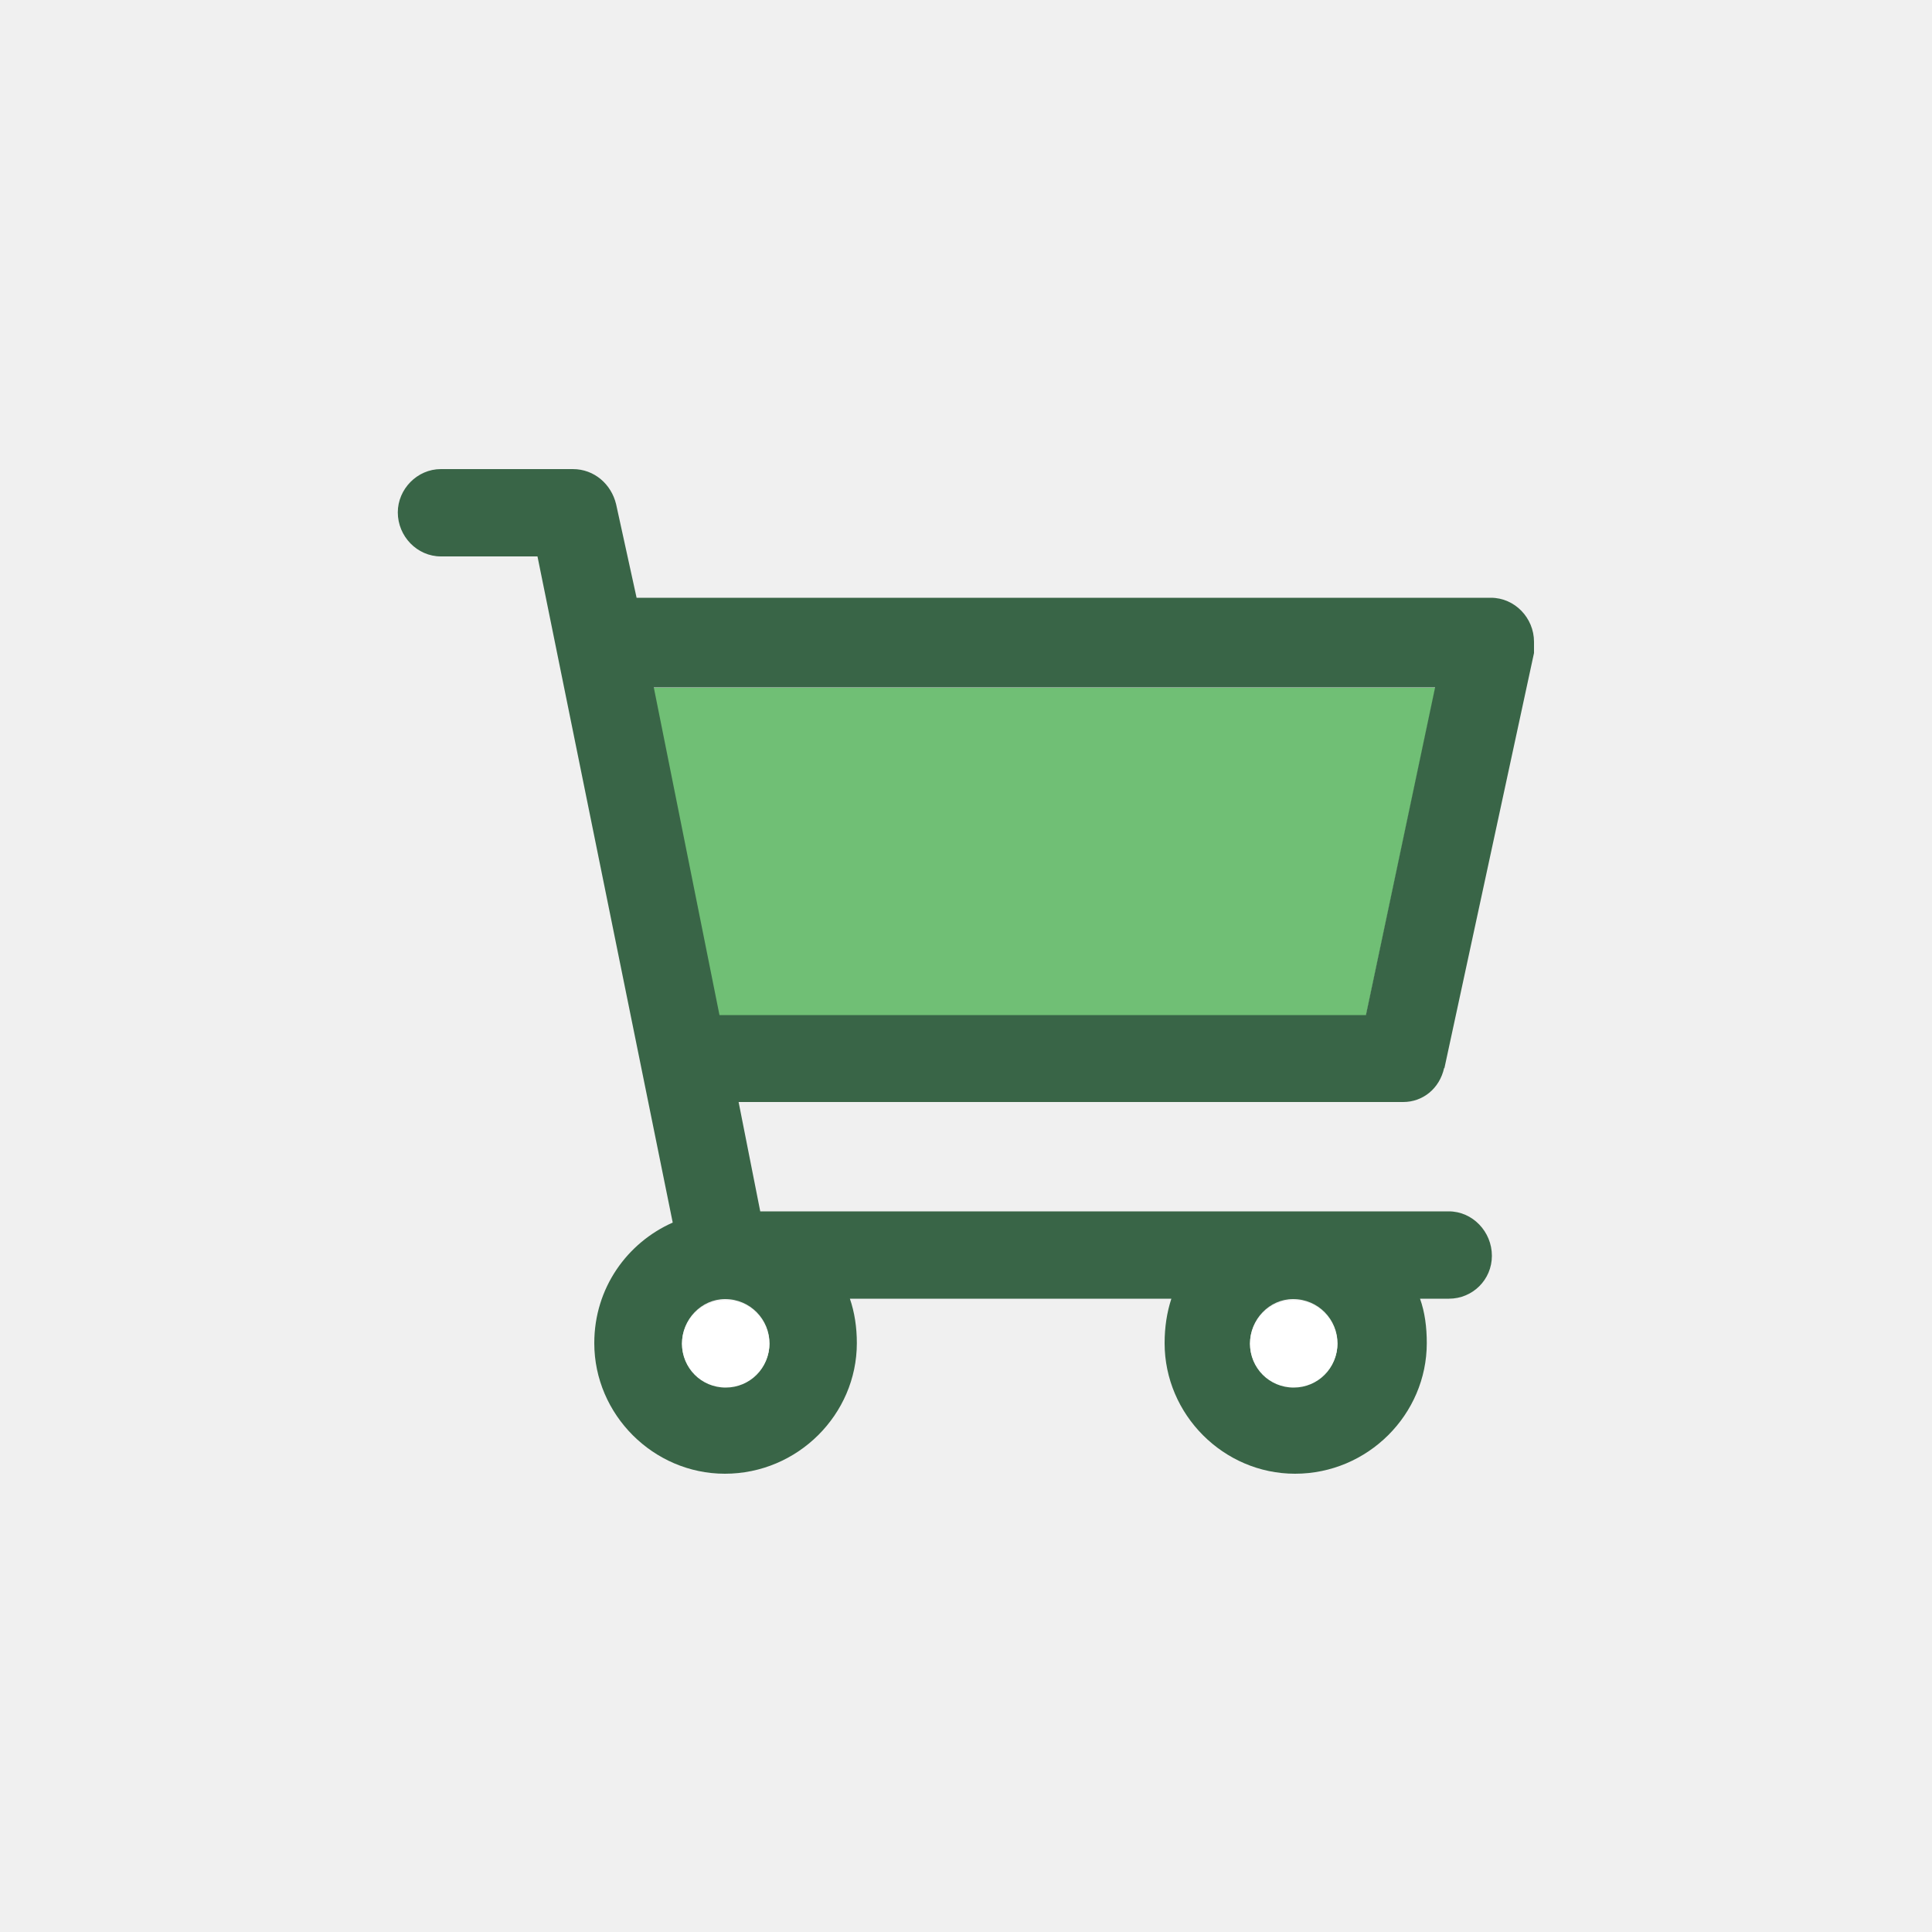
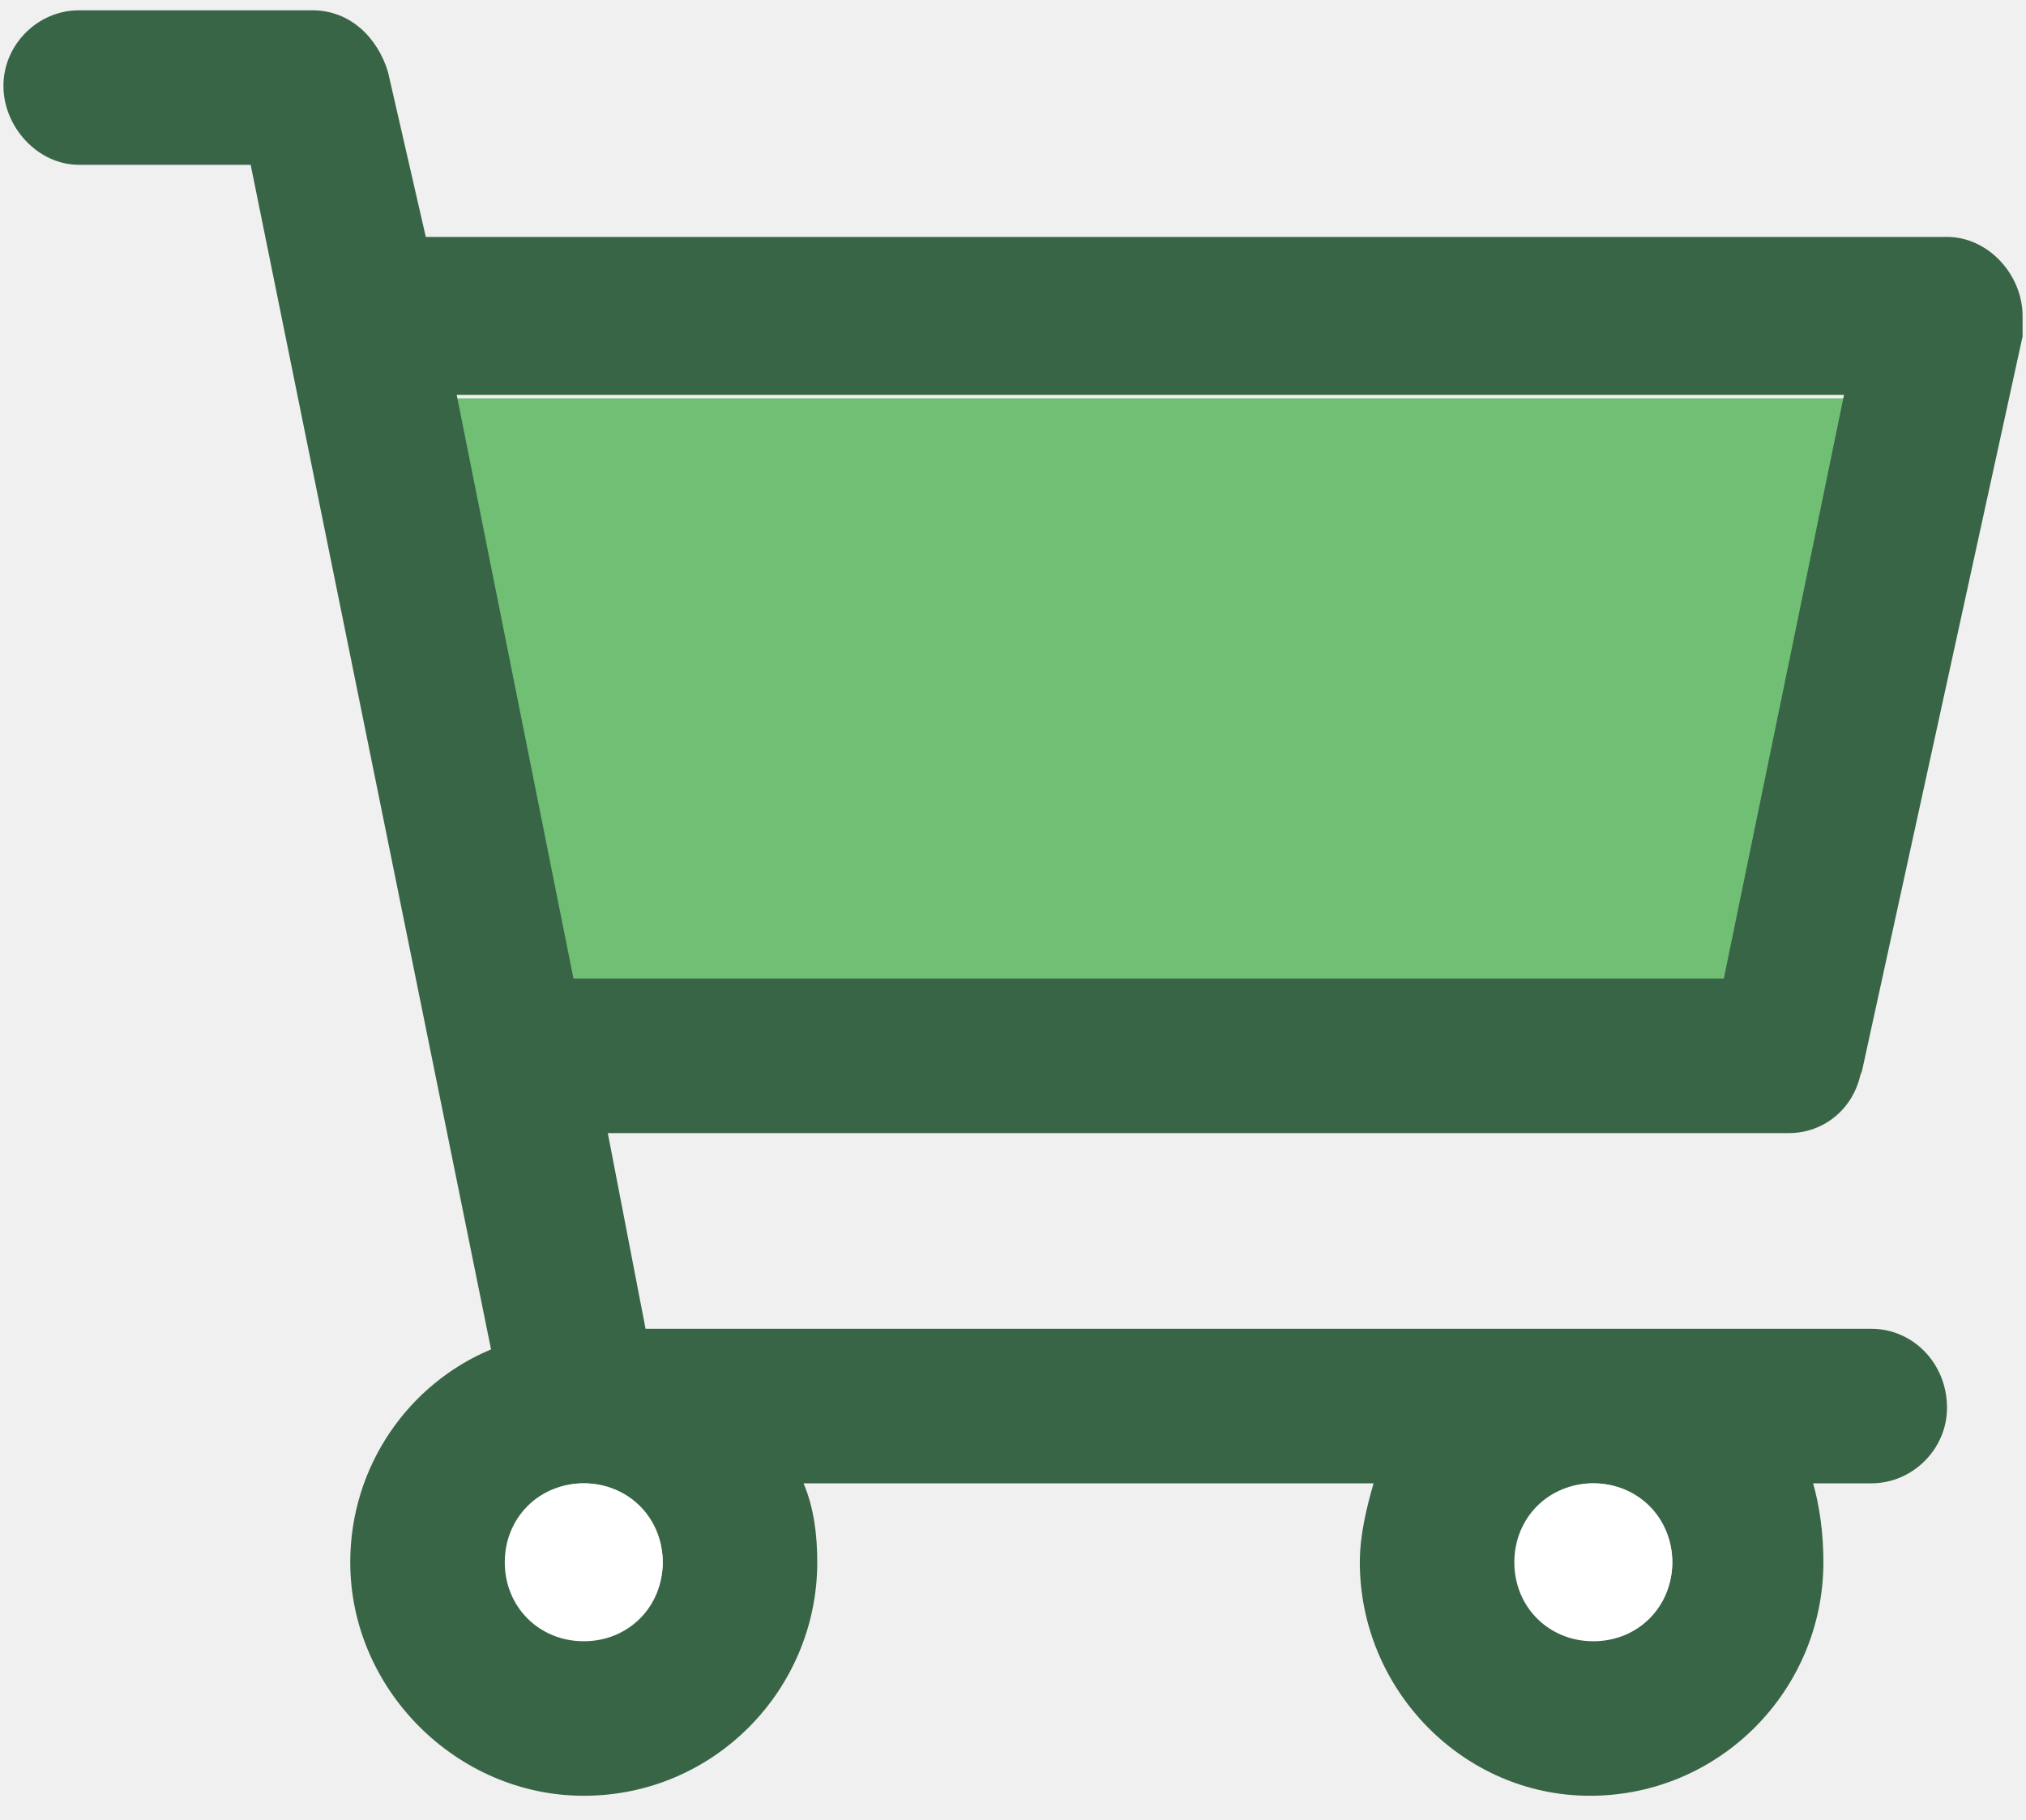
- <svg xmlns="http://www.w3.org/2000/svg" xmlns:ns1="lucid" width="100" height="100">
-   <g ns1:page-tab-id="0_0" stroke="#000" stroke-opacity="0">
-     <path d="M74.3 35.6H33.8l3.4 17h33.5l3.6-17z" fill="#70bf75" />
-     <path d="M74.76 55.3L79.4 33.8v-.58c0-1.24-1-2.28-2.23-2.28H32.95l-1.06-4.84c-.25-1.04-1.13-1.82-2.24-1.82h-6.83c-1.23 0-2.23 1.04-2.23 2.24 0 1.24 1 2.28 2.23 2.28h5l7 34.48c-2.35 1.04-4.06 3.38-4.06 6.24 0 3.7 3.06 6.76 6.76 6.76 3.77 0 6.83-3.07 6.83-6.76 0-.83-.12-1.6-.36-2.3h16.64c-.23.7-.35 1.47-.35 2.3 0 3.7 3.05 6.76 6.75 6.76 3.77 0 6.82-3.07 6.82-6.76 0-.83-.1-1.6-.35-2.3H75c1.22 0 2.22-.98 2.22-2.22 0-1.25-1-2.3-2.23-2.3H39.35l-1.12-5.66h34.4c1 0 1.88-.68 2.12-1.77zm-5.53 14.24c0 1.2-1 2.24-2.3 2.24-1.23 0-2.23-1.04-2.23-2.24 0-1.25 1-2.3 2.23-2.3 1.3 0 2.3 1.05 2.3 2.3zm-35.4-33.96h40.45L70.7 52.54H37.24l-3.4-16.96zm6 33.96c0 1.2-1 2.24-2.3 2.24-1.23 0-2.23-1.04-2.23-2.24 0-1.25 1-2.3 2.23-2.3 1.3 0 2.3 1.05 2.3 2.3z" fill="#396547" />
-     <path d="M37.56 71.82c1.25 0 2.26-1 2.26-2.26 0-1.25-1-2.26-2.26-2.26-1.25 0-2.26 1-2.26 2.26 0 1.25 1 2.26 2.26 2.26zM66.96 71.82c1.25 0 2.26-1 2.26-2.26 0-1.25-1-2.26-2.26-2.26-1.25 0-2.26 1-2.26 2.26 0 1.25 1 2.26 2.26 2.26z" fill="#fff" />
+ <svg xmlns="http://www.w3.org/2000/svg" xmlns:ns1="lucid" width="59" height="53">
+   <g ns1:page-tab-id="0_0" stroke="#000000" stroke-opacity="0">
+     <path d="M 53.8 11.6 H 13.3 l 3.4 17 h 33.5 l 3.6 -17 z" fill="#70bf75" />
+     <path d="M 54.2 31.3 L 58.9 9.8 v -0.6 c 0 -1.2 -1 -2.3 -2.2 -2.3 H 12.4 l -1.1 -4.8 c -0.3 -1 -1.1 -1.8 -2.2 -1.8 h -6.8 c -1.2 0 -2.2 1 -2.2 2.2 c 0 1.2 1 2.3 2.2 2.3 h 5 l 7 34.5 c -2.4 1 -4.1 3.4 -4.1 6.2 c 0 3.7 3.1 6.8 6.8 6.8 c 3.8 0 6.8 -3.1 6.8 -6.8 c 0 -0.8 -0.1 -1.6 -0.4 -2.3 h 16.6 c -0.2 0.7 -0.4 1.5 -0.4 2.3 c 0 3.7 3 6.8 6.7 6.8 c 3.8 0 6.8 -3.1 6.8 -6.8 c 0 -0.8 -0.1 -1.6 -0.3 -2.3 H 54.5 c 1.2 0 2.2 -1 2.2 -2.2 c 0 -1.3 -1 -2.3 -2.2 -2.3 H 18.8 l -1.1 -5.7 h 34.4 c 1 0 1.9 -0.7 2.1 -1.8 z m -5.5 14.2 c 0 1.2 -1 2.2 -2.3 2.2 c -1.2 0 -2.2 -1 -2.2 -2.2 c 0 -1.3 1 -2.3 2.2 -2.3 c 1.3 0 2.3 1.1 2.3 2.3 z m -35.4 -34 h 40.4 L 50.2 28.5 H 16.7 l -3.4 -17 z m 6 34 c 0 1.2 -1 2.2 -2.3 2.2 c -1.2 0 -2.2 -1 -2.2 -2.2 c 0 -1.3 1 -2.3 2.2 -2.3 c 1.3 0 2.3 1.1 2.3 2.3 z" fill="#396547" />
+     <path d="M 17 47.8 c 1.3 0 2.3 -1 2.3 -2.3 c 0 -1.3 -1 -2.3 -2.3 -2.3 c -1.3 0 -2.3 1 -2.3 2.3 c 0 1.3 1 2.3 2.3 2.3 z M 46.4 47.8 c 1.3 0 2.3 -1 2.3 -2.3 c 0 -1.3 -1 -2.3 -2.3 -2.3 c -1.3 0 -2.3 1 -2.3 2.3 c 0 1.3 1 2.3 2.3 2.3 z" fill="#ffffff" />
  </g>
</svg>
